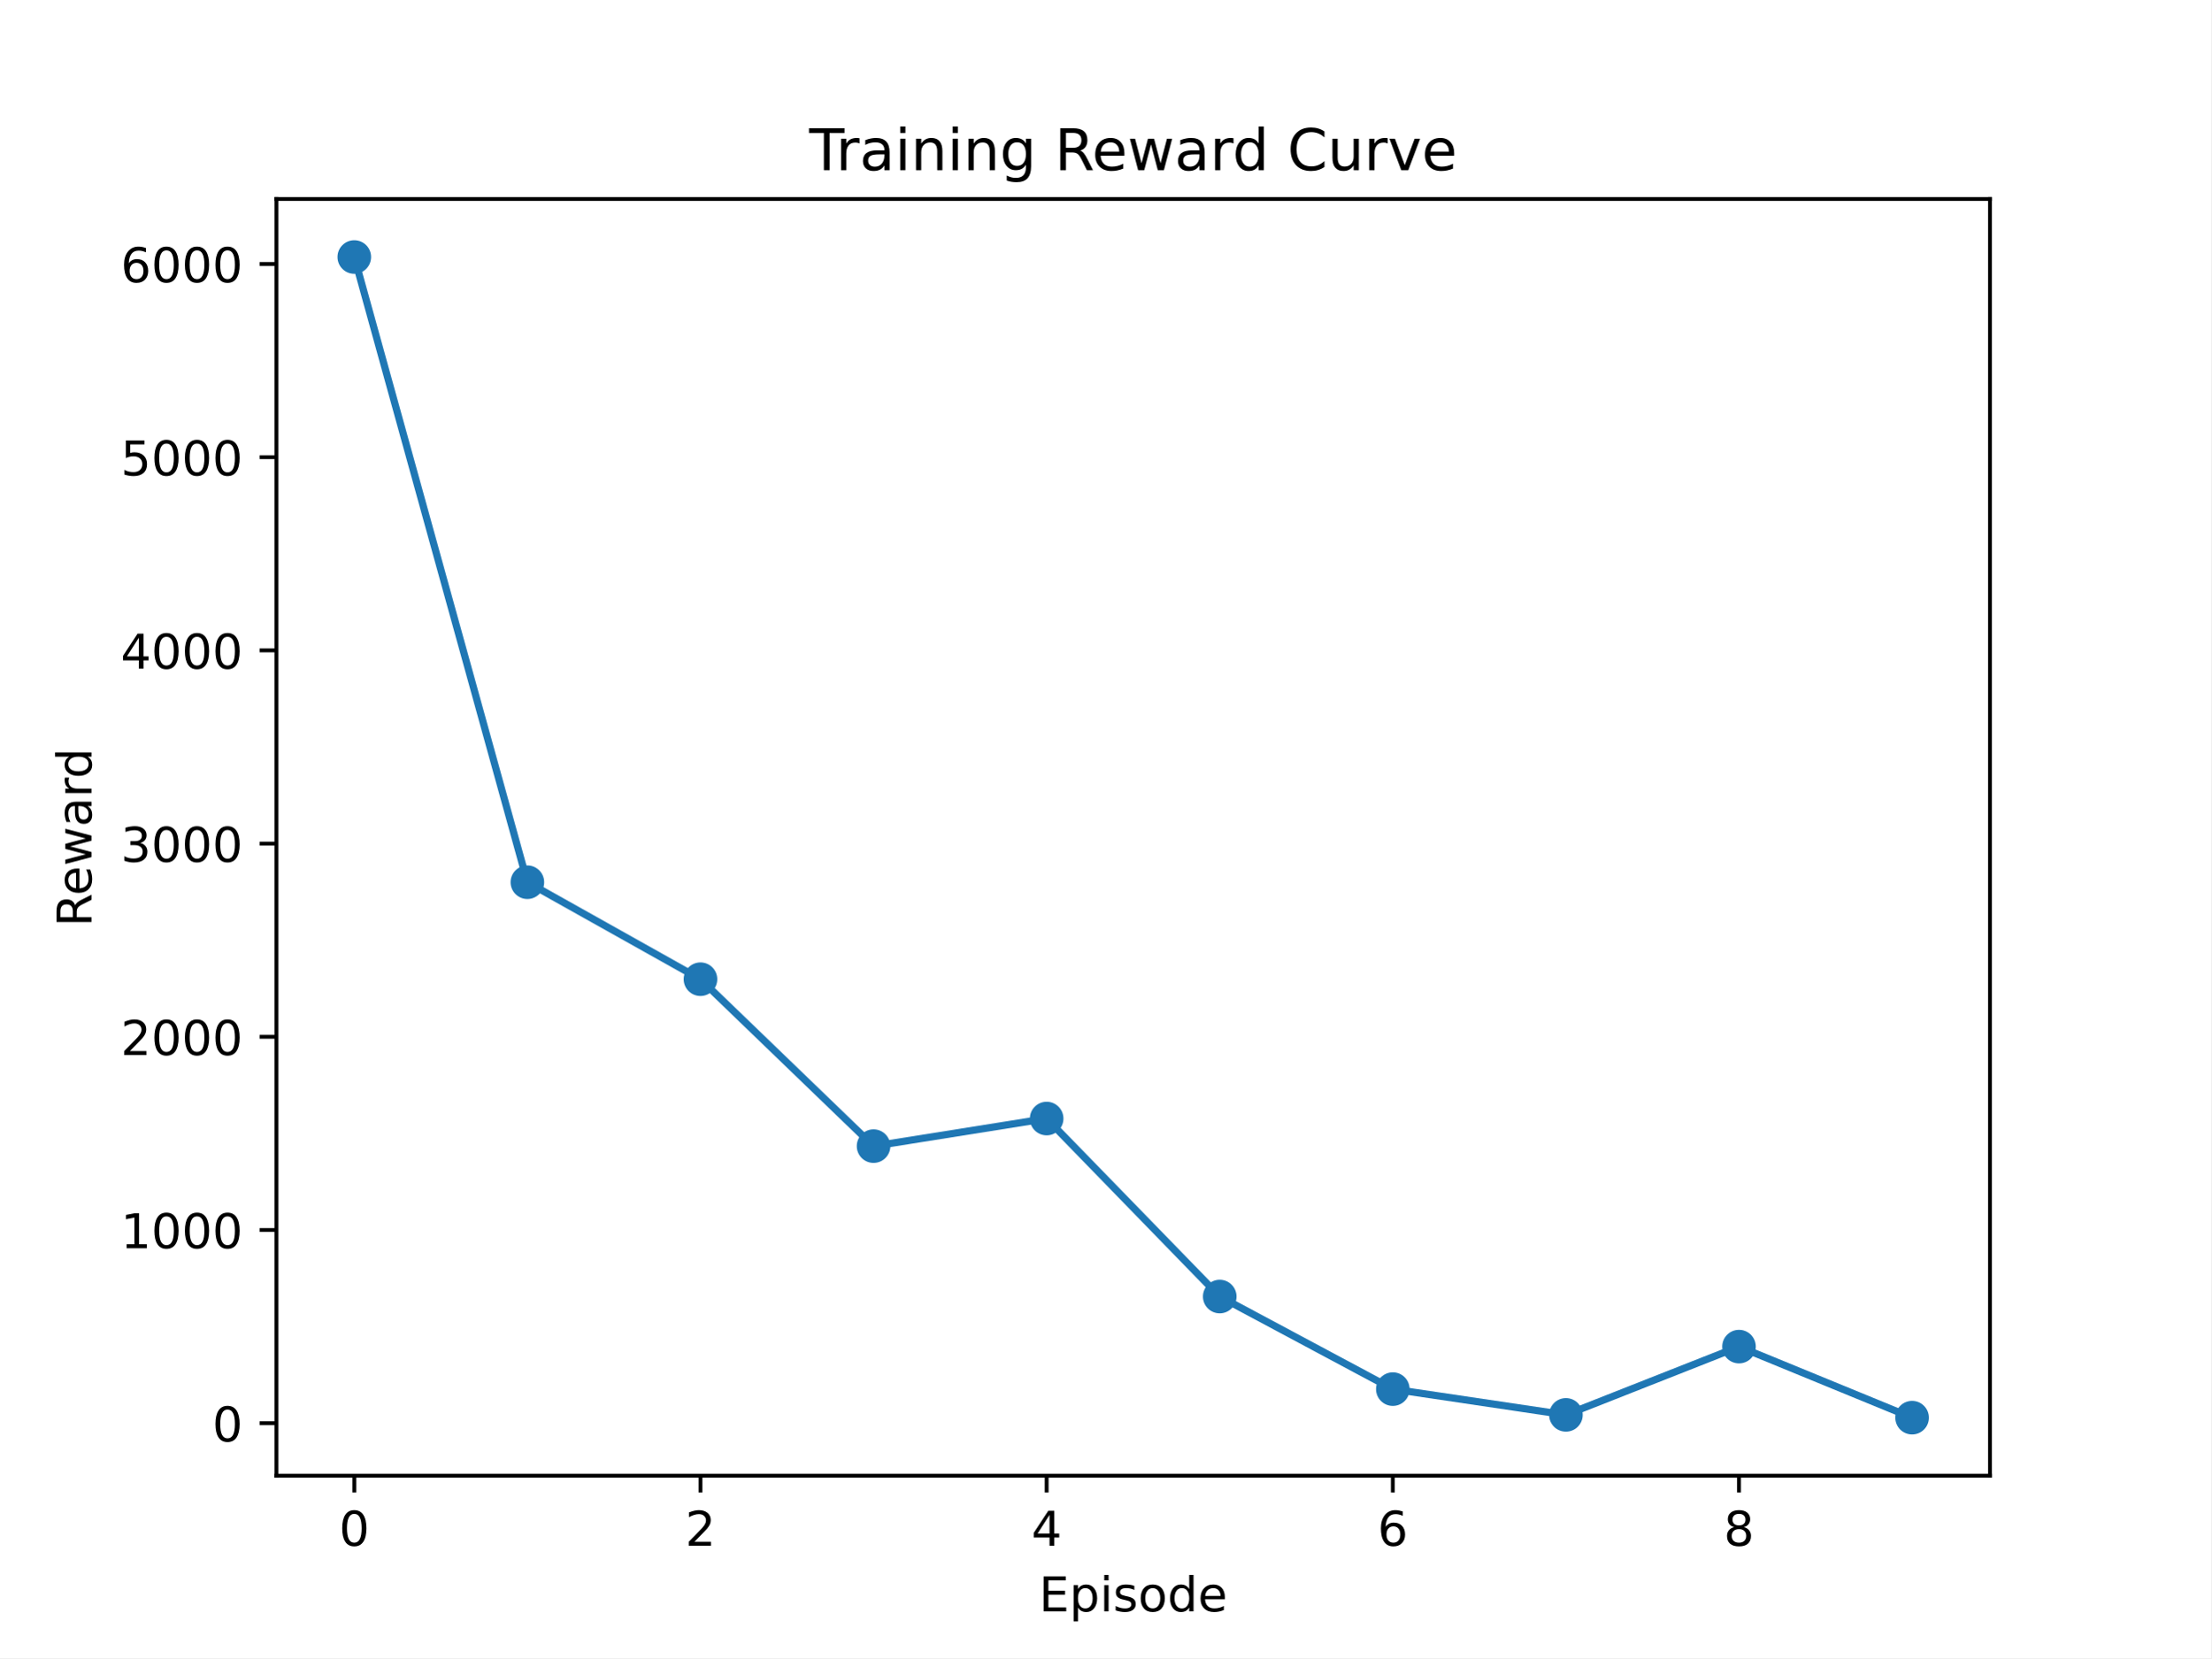
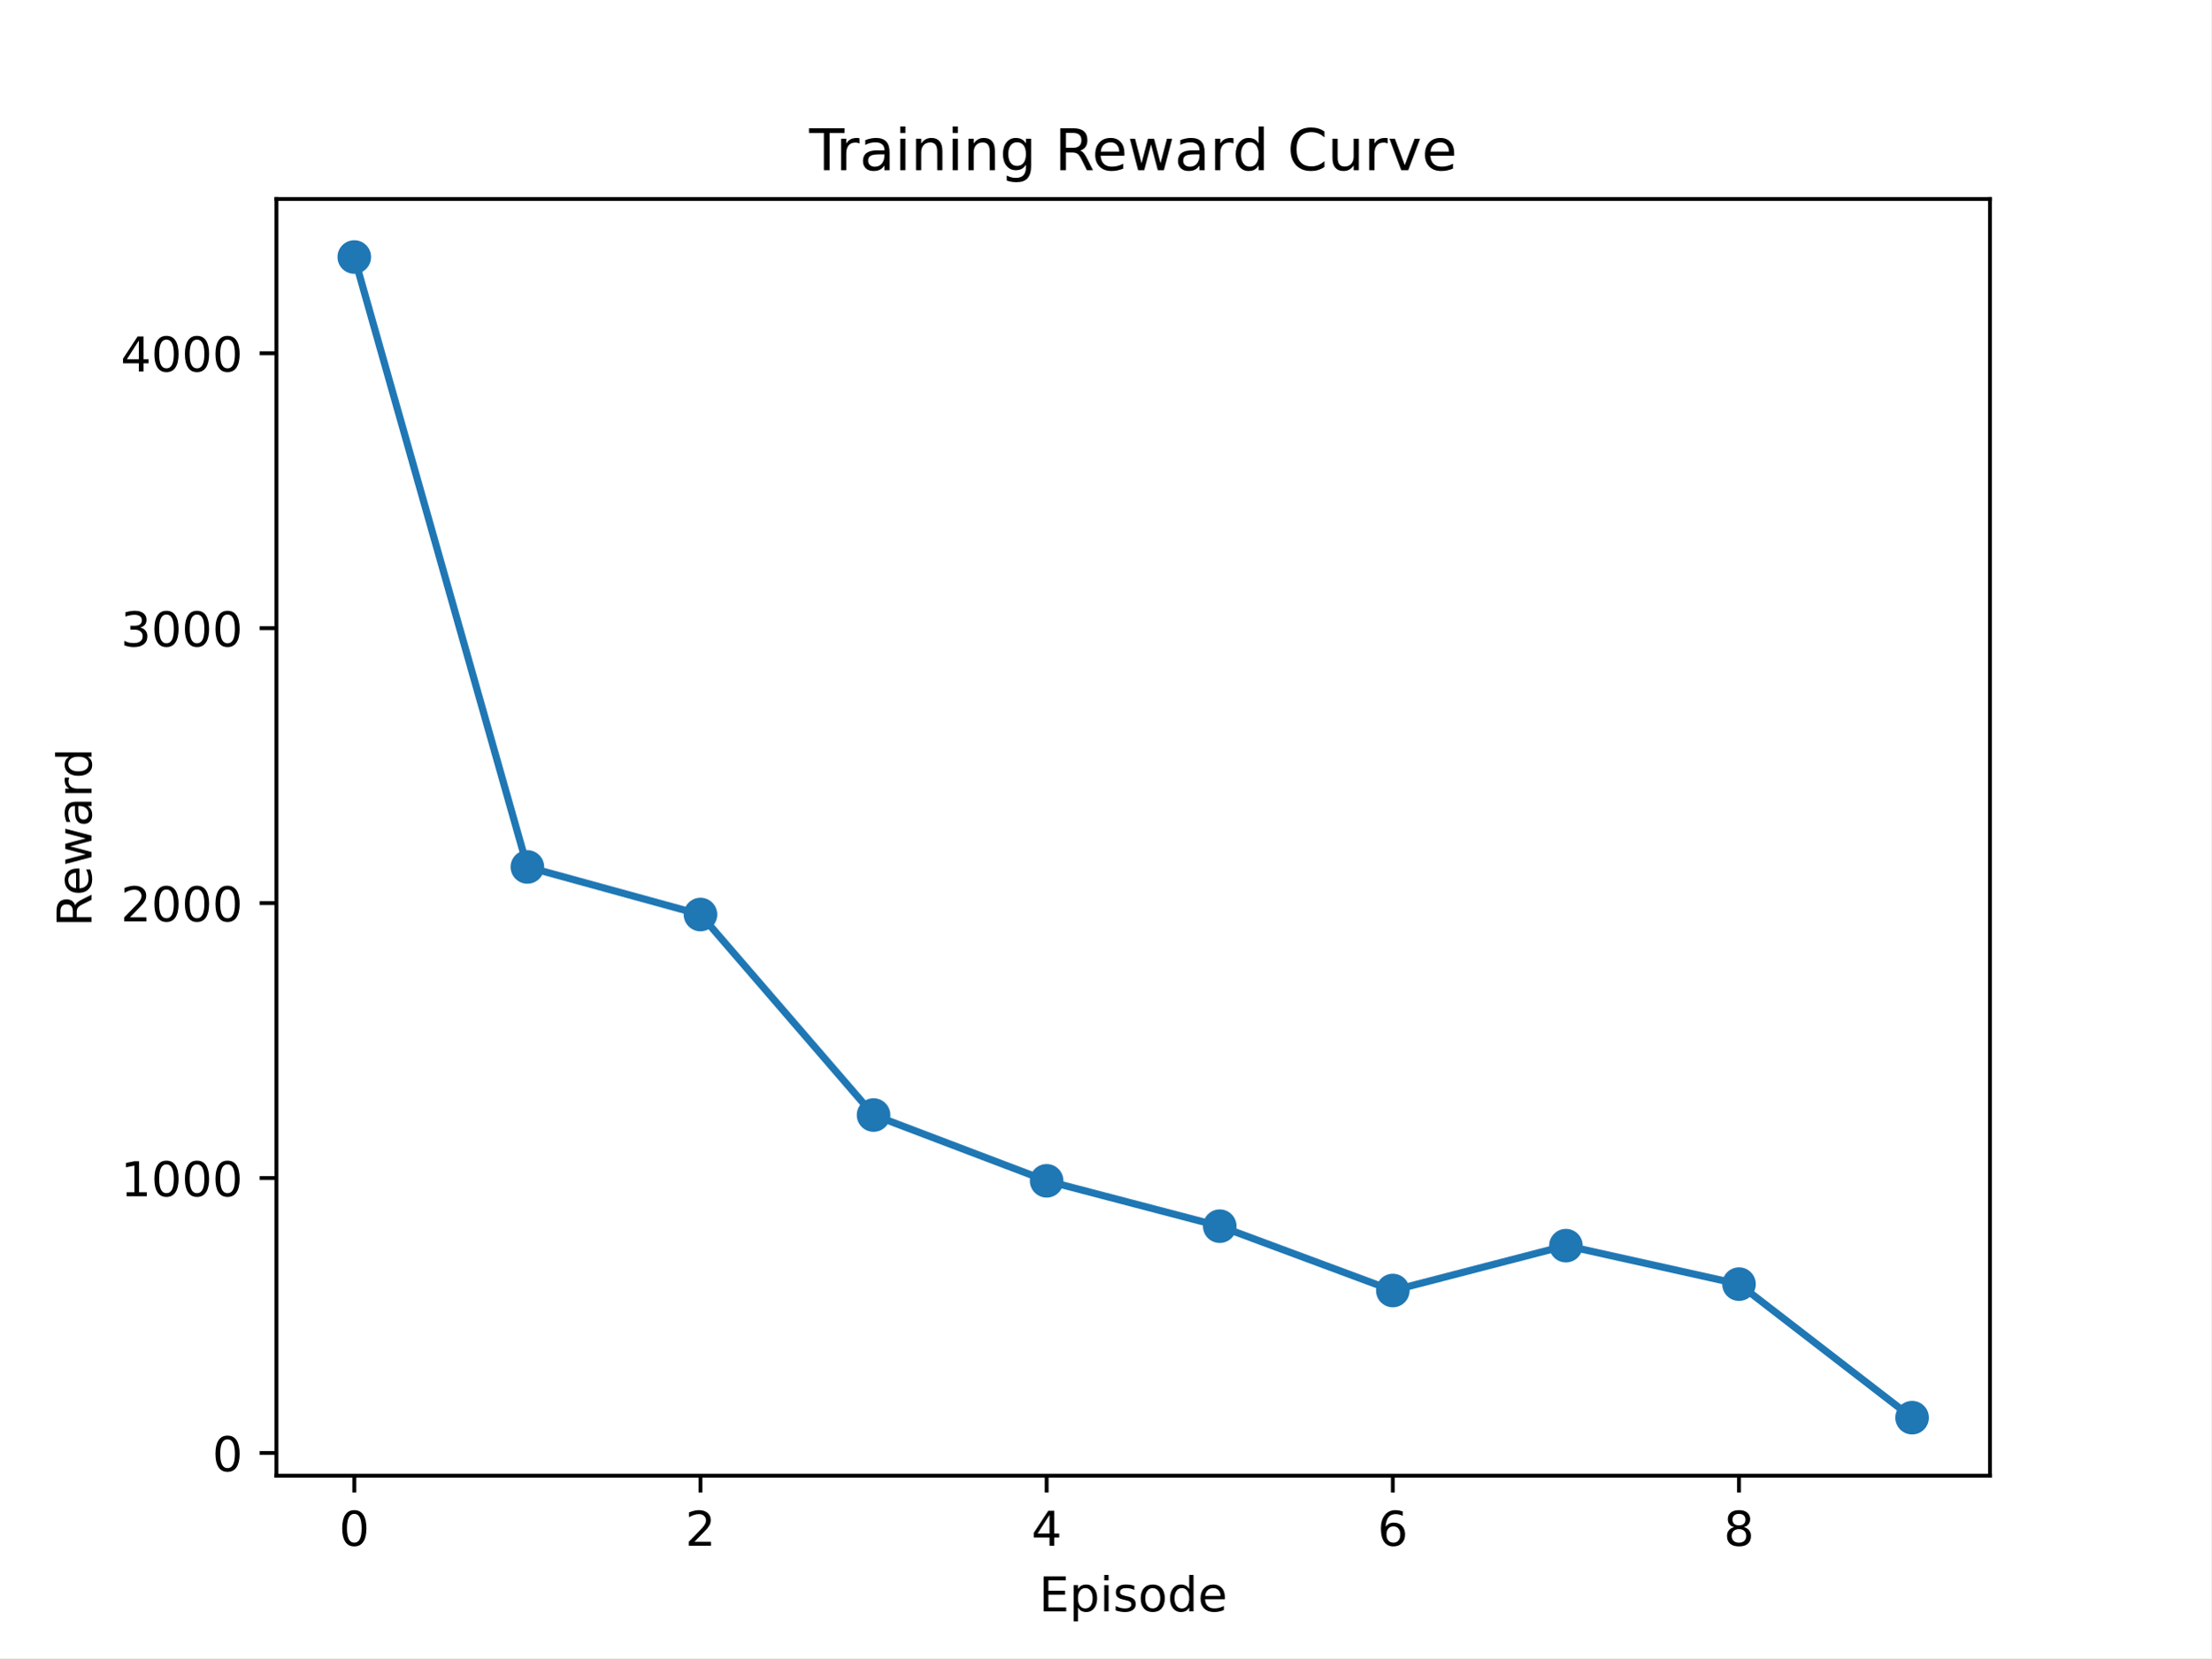
<svg xmlns="http://www.w3.org/2000/svg" xmlns:xlink="http://www.w3.org/1999/xlink" width="460.8pt" height="345.6pt" viewBox="0 0 460.8 345.6" version="1.1">
  <defs>
    <style type="text/css">*{stroke-linejoin: round; stroke-linecap: butt}</style>
  </defs>
  <g id="figure_1">
    <g id="patch_1">
      <path d="M 0 345.6  L 460.8 345.6  L 460.8 0  L 0 0  z " style="fill: #ffffff" />
    </g>
    <g id="axes_1">
      <g id="patch_2">
        <path d="M 57.6 307.584  L 414.72 307.584  L 414.72 41.472  L 57.6 41.472  z " style="fill: #ffffff" />
      </g>
      <g id="matplotlib.axis_1">
        <g id="xtick_1">
          <g id="line2d_1">
            <defs>
-               <path id="m7601c76b92" d="M 0 0  L 0 3.5  " style="stroke: #000000; stroke-width: 0.8" />
-             </defs>
-             <g>
-               <use xlink:href="#m7601c76b92" x="73.833" y="307.584" style="stroke: #000000; stroke-width: 0.8" />
+               <path id="m1674e33516" d="M 0 0  L 0 3.5  " style="stroke: #000000; stroke-width: 0.8" />
+             </defs>
+             <g>
+               <use xlink:href="#m1674e33516" x="73.833" y="307.584" style="stroke: #000000; stroke-width: 0.8" />
            </g>
          </g>
          <g id="text_1">
            <g transform="translate(70.65148 322.1824) scale(0.1 -0.1)">
              <defs>
                <path id="DejaVuSans-30" d="M 2034 4250  Q 1547 4250 1301 3770  Q 1056 3291 1056 2328  Q 1056 1369 1301 889  Q 1547 409 2034 409  Q 2525 409 2770 889  Q 3016 1369 3016 2328  Q 3016 3291 2770 3770  Q 2525 4250 2034 4250  z M 2034 4750  Q 2819 4750 3233 4129  Q 3647 3509 3647 2328  Q 3647 1150 3233 529  Q 2819 -91 2034 -91  Q 1250 -91 836 529  Q 422 1150 422 2328  Q 422 3509 836 4129  Q 1250 4750 2034 4750  z " transform="scale(0.015625)" />
              </defs>
              <use xlink:href="#DejaVuSans-30" />
            </g>
          </g>
        </g>
        <g id="xtick_2">
          <g id="line2d_2">
            <g>
-               <use xlink:href="#m7601c76b92" x="145.978" y="307.584" style="stroke: #000000; stroke-width: 0.8" />
+               <use xlink:href="#m1674e33516" x="145.978" y="307.584" style="stroke: #000000; stroke-width: 0.8" />
            </g>
          </g>
          <g id="text_2">
            <g transform="translate(142.7969 322.1824) scale(0.1 -0.1)">
              <defs>
                <path id="DejaVuSans-32" d="M 1228 531  L 3431 531  L 3431 0  L 469 0  L 469 531  Q 828 903 1448 1529  Q 2069 2156 2228 2338  Q 2531 2678 2651 2914  Q 2772 3150 2772 3378  Q 2772 3750 2511 3984  Q 2250 4219 1831 4219  Q 1534 4219 1204 4116  Q 875 4013 500 3803  L 500 4441  Q 881 4594 1212 4672  Q 1544 4750 1819 4750  Q 2544 4750 2975 4387  Q 3406 4025 3406 3419  Q 3406 3131 3298 2873  Q 3191 2616 2906 2266  Q 2828 2175 2409 1742  Q 1991 1309 1228 531  z " transform="scale(0.015625)" />
              </defs>
              <use xlink:href="#DejaVuSans-32" />
            </g>
          </g>
        </g>
        <g id="xtick_3">
          <g id="line2d_3">
            <g>
-               <use xlink:href="#m7601c76b92" x="218.124" y="307.584" style="stroke: #000000; stroke-width: 0.8" />
+               <use xlink:href="#m1674e33516" x="218.124" y="307.584" style="stroke: #000000; stroke-width: 0.8" />
            </g>
          </g>
          <g id="text_3">
            <g transform="translate(214.9424 322.1824) scale(0.1 -0.1)">
              <defs>
                <path id="DejaVuSans-34" d="M 2419 4116  L 825 1625  L 2419 1625  L 2419 4116  z M 2253 4666  L 3047 4666  L 3047 1625  L 3713 1625  L 3713 1100  L 3047 1100  L 3047 0  L 2419 0  L 2419 1100  L 313 1100  L 313 1709  L 2253 4666  z " transform="scale(0.015625)" />
              </defs>
              <use xlink:href="#DejaVuSans-34" />
            </g>
          </g>
        </g>
        <g id="xtick_4">
          <g id="line2d_4">
            <g>
-               <use xlink:href="#m7601c76b92" x="290.269" y="307.584" style="stroke: #000000; stroke-width: 0.8" />
+               <use xlink:href="#m1674e33516" x="290.269" y="307.584" style="stroke: #000000; stroke-width: 0.8" />
            </g>
          </g>
          <g id="text_4">
            <g transform="translate(287.0878 322.1824) scale(0.1 -0.1)">
              <defs>
                <path id="DejaVuSans-36" d="M 2113 2584  Q 1688 2584 1439 2293  Q 1191 2003 1191 1497  Q 1191 994 1439 701  Q 1688 409 2113 409  Q 2538 409 2786 701  Q 3034 994 3034 1497  Q 3034 2003 2786 2293  Q 2538 2584 2113 2584  z M 3366 4563  L 3366 3988  Q 3128 4100 2886 4159  Q 2644 4219 2406 4219  Q 1781 4219 1451 3797  Q 1122 3375 1075 2522  Q 1259 2794 1537 2939  Q 1816 3084 2150 3084  Q 2853 3084 3261 2657  Q 3669 2231 3669 1497  Q 3669 778 3244 343  Q 2819 -91 2113 -91  Q 1303 -91 875 529  Q 447 1150 447 2328  Q 447 3434 972 4092  Q 1497 4750 2381 4750  Q 2619 4750 2861 4703  Q 3103 4656 3366 4563  z " transform="scale(0.015625)" />
              </defs>
              <use xlink:href="#DejaVuSans-36" />
            </g>
          </g>
        </g>
        <g id="xtick_5">
          <g id="line2d_5">
            <g>
-               <use xlink:href="#m7601c76b92" x="362.415" y="307.584" style="stroke: #000000; stroke-width: 0.8" />
+               <use xlink:href="#m1674e33516" x="362.415" y="307.584" style="stroke: #000000; stroke-width: 0.8" />
            </g>
          </g>
          <g id="text_5">
            <g transform="translate(359.2333 322.1824) scale(0.1 -0.1)">
              <defs>
                <path id="DejaVuSans-38" d="M 2034 2216  Q 1584 2216 1326 1975  Q 1069 1734 1069 1313  Q 1069 891 1326 650  Q 1584 409 2034 409  Q 2484 409 2743 651  Q 3003 894 3003 1313  Q 3003 1734 2745 1975  Q 2488 2216 2034 2216  z M 1403 2484  Q 997 2584 770 2862  Q 544 3141 544 3541  Q 544 4100 942 4425  Q 1341 4750 2034 4750  Q 2731 4750 3128 4425  Q 3525 4100 3525 3541  Q 3525 3141 3298 2862  Q 3072 2584 2669 2484  Q 3125 2378 3379 2068  Q 3634 1759 3634 1313  Q 3634 634 3220 271  Q 2806 -91 2034 -91  Q 1263 -91 848 271  Q 434 634 434 1313  Q 434 1759 690 2068  Q 947 2378 1403 2484  z M 1172 3481  Q 1172 3119 1398 2916  Q 1625 2713 2034 2713  Q 2441 2713 2670 2916  Q 2900 3119 2900 3481  Q 2900 3844 2670 4047  Q 2441 4250 2034 4250  Q 1625 4250 1398 4047  Q 1172 3844 1172 3481  z " transform="scale(0.015625)" />
              </defs>
              <use xlink:href="#DejaVuSans-38" />
            </g>
          </g>
        </g>
        <g id="text_6">
          <g transform="translate(216.5225 335.8606) scale(0.1 -0.1)">
            <defs>
              <path id="DejaVuSans-45" d="M 628 4666  L 3578 4666  L 3578 4134  L 1259 4134  L 1259 2753  L 3481 2753  L 3481 2222  L 1259 2222  L 1259 531  L 3634 531  L 3634 0  L 628 0  L 628 4666  z " transform="scale(0.015625)" />
              <path id="DejaVuSans-70" d="M 1159 525  L 1159 -1331  L 581 -1331  L 581 3500  L 1159 3500  L 1159 2969  Q 1341 3281 1617 3432  Q 1894 3584 2278 3584  Q 2916 3584 3314 3078  Q 3713 2572 3713 1747  Q 3713 922 3314 415  Q 2916 -91 2278 -91  Q 1894 -91 1617 61  Q 1341 213 1159 525  z M 3116 1747  Q 3116 2381 2855 2742  Q 2594 3103 2138 3103  Q 1681 3103 1420 2742  Q 1159 2381 1159 1747  Q 1159 1113 1420 752  Q 1681 391 2138 391  Q 2594 391 2855 752  Q 3116 1113 3116 1747  z " transform="scale(0.015625)" />
              <path id="DejaVuSans-69" d="M 603 3500  L 1178 3500  L 1178 0  L 603 0  L 603 3500  z M 603 4863  L 1178 4863  L 1178 4134  L 603 4134  L 603 4863  z " transform="scale(0.015625)" />
              <path id="DejaVuSans-73" d="M 2834 3397  L 2834 2853  Q 2591 2978 2328 3040  Q 2066 3103 1784 3103  Q 1356 3103 1142 2972  Q 928 2841 928 2578  Q 928 2378 1081 2264  Q 1234 2150 1697 2047  L 1894 2003  Q 2506 1872 2764 1633  Q 3022 1394 3022 966  Q 3022 478 2636 193  Q 2250 -91 1575 -91  Q 1294 -91 989 -36  Q 684 19 347 128  L 347 722  Q 666 556 975 473  Q 1284 391 1588 391  Q 1994 391 2212 530  Q 2431 669 2431 922  Q 2431 1156 2273 1281  Q 2116 1406 1581 1522  L 1381 1569  Q 847 1681 609 1914  Q 372 2147 372 2553  Q 372 3047 722 3315  Q 1072 3584 1716 3584  Q 2034 3584 2315 3537  Q 2597 3491 2834 3397  z " transform="scale(0.015625)" />
              <path id="DejaVuSans-6f" d="M 1959 3097  Q 1497 3097 1228 2736  Q 959 2375 959 1747  Q 959 1119 1226 758  Q 1494 397 1959 397  Q 2419 397 2687 759  Q 2956 1122 2956 1747  Q 2956 2369 2687 2733  Q 2419 3097 1959 3097  z M 1959 3584  Q 2709 3584 3137 3096  Q 3566 2609 3566 1747  Q 3566 888 3137 398  Q 2709 -91 1959 -91  Q 1206 -91 779 398  Q 353 888 353 1747  Q 353 2609 779 3096  Q 1206 3584 1959 3584  z " transform="scale(0.015625)" />
              <path id="DejaVuSans-64" d="M 2906 2969  L 2906 4863  L 3481 4863  L 3481 0  L 2906 0  L 2906 525  Q 2725 213 2448 61  Q 2172 -91 1784 -91  Q 1150 -91 751 415  Q 353 922 353 1747  Q 353 2572 751 3078  Q 1150 3584 1784 3584  Q 2172 3584 2448 3432  Q 2725 3281 2906 2969  z M 947 1747  Q 947 1113 1208 752  Q 1469 391 1925 391  Q 2381 391 2643 752  Q 2906 1113 2906 1747  Q 2906 2381 2643 2742  Q 2381 3103 1925 3103  Q 1469 3103 1208 2742  Q 947 2381 947 1747  z " transform="scale(0.015625)" />
              <path id="DejaVuSans-65" d="M 3597 1894  L 3597 1613  L 953 1613  Q 991 1019 1311 708  Q 1631 397 2203 397  Q 2534 397 2845 478  Q 3156 559 3463 722  L 3463 178  Q 3153 47 2828 -22  Q 2503 -91 2169 -91  Q 1331 -91 842 396  Q 353 884 353 1716  Q 353 2575 817 3079  Q 1281 3584 2069 3584  Q 2775 3584 3186 3129  Q 3597 2675 3597 1894  z M 3022 2063  Q 3016 2534 2758 2815  Q 2500 3097 2075 3097  Q 1594 3097 1305 2825  Q 1016 2553 972 2059  L 3022 2063  z " transform="scale(0.015625)" />
            </defs>
            <use xlink:href="#DejaVuSans-45" />
            <use xlink:href="#DejaVuSans-70" x="63.184" />
            <use xlink:href="#DejaVuSans-69" x="126.66" />
            <use xlink:href="#DejaVuSans-73" x="154.443" />
            <use xlink:href="#DejaVuSans-6f" x="206.543" />
            <use xlink:href="#DejaVuSans-64" x="267.725" />
            <use xlink:href="#DejaVuSans-65" x="331.201" />
          </g>
        </g>
      </g>
      <g id="matplotlib.axis_2">
        <g id="ytick_1">
          <g id="line2d_6">
            <defs>
-               <path id="m6246593735" d="M 0 0  L -3.5 0  " style="stroke: #000000; stroke-width: 0.8" />
-             </defs>
-             <g>
-               <use xlink:href="#m6246593735" x="57.6" y="296.643" style="stroke: #000000; stroke-width: 0.8" />
+               <path id="m10636e8a79" d="M 0 0  L -3.5 0  " style="stroke: #000000; stroke-width: 0.8" />
+             </defs>
+             <g>
+               <use xlink:href="#m10636e8a79" x="57.6" y="302.848" style="stroke: #000000; stroke-width: 0.8" />
            </g>
          </g>
          <g id="text_7">
-             <g transform="translate(44.2375 300.4423) scale(0.1 -0.1)">
+             <g transform="translate(44.2375 306.6474) scale(0.1 -0.1)">
              <use xlink:href="#DejaVuSans-30" />
            </g>
          </g>
        </g>
        <g id="ytick_2">
          <g id="line2d_7">
            <g>
-               <use xlink:href="#m6246593735" x="57.6" y="256.372" style="stroke: #000000; stroke-width: 0.8" />
+               <use xlink:href="#m10636e8a79" x="57.6" y="245.541" style="stroke: #000000; stroke-width: 0.8" />
            </g>
          </g>
          <g id="text_8">
-             <g transform="translate(25.15 260.1714) scale(0.1 -0.1)">
+             <g transform="translate(25.15 249.3406) scale(0.1 -0.1)">
              <defs>
                <path id="DejaVuSans-31" d="M 794 531  L 1825 531  L 1825 4091  L 703 3866  L 703 4441  L 1819 4666  L 2450 4666  L 2450 531  L 3481 531  L 3481 0  L 794 0  L 794 531  z " transform="scale(0.015625)" />
              </defs>
              <use xlink:href="#DejaVuSans-31" />
              <use xlink:href="#DejaVuSans-30" x="63.623" />
              <use xlink:href="#DejaVuSans-30" x="127.246" />
              <use xlink:href="#DejaVuSans-30" x="190.869" />
            </g>
          </g>
        </g>
        <g id="ytick_3">
          <g id="line2d_8">
            <g>
-               <use xlink:href="#m6246593735" x="57.6" y="216.101" style="stroke: #000000; stroke-width: 0.8" />
+               <use xlink:href="#m10636e8a79" x="57.6" y="188.235" style="stroke: #000000; stroke-width: 0.8" />
            </g>
          </g>
          <g id="text_9">
-             <g transform="translate(25.15 219.9006) scale(0.1 -0.1)">
+             <g transform="translate(25.15 192.0338) scale(0.1 -0.1)">
              <use xlink:href="#DejaVuSans-32" />
              <use xlink:href="#DejaVuSans-30" x="63.623" />
              <use xlink:href="#DejaVuSans-30" x="127.246" />
              <use xlink:href="#DejaVuSans-30" x="190.869" />
            </g>
          </g>
        </g>
        <g id="ytick_4">
          <g id="line2d_9">
            <g>
-               <use xlink:href="#m6246593735" x="57.6" y="175.831" style="stroke: #000000; stroke-width: 0.8" />
+               <use xlink:href="#m10636e8a79" x="57.6" y="130.928" style="stroke: #000000; stroke-width: 0.8" />
            </g>
          </g>
          <g id="text_10">
-             <g transform="translate(25.15 179.6298) scale(0.1 -0.1)">
+             <g transform="translate(25.15 134.727) scale(0.1 -0.1)">
              <defs>
                <path id="DejaVuSans-33" d="M 2597 2516  Q 3050 2419 3304 2112  Q 3559 1806 3559 1356  Q 3559 666 3084 287  Q 2609 -91 1734 -91  Q 1441 -91 1130 -33  Q 819 25 488 141  L 488 750  Q 750 597 1062 519  Q 1375 441 1716 441  Q 2309 441 2620 675  Q 2931 909 2931 1356  Q 2931 1769 2642 2001  Q 2353 2234 1838 2234  L 1294 2234  L 1294 2753  L 1863 2753  Q 2328 2753 2575 2939  Q 2822 3125 2822 3475  Q 2822 3834 2567 4026  Q 2313 4219 1838 4219  Q 1578 4219 1281 4162  Q 984 4106 628 3988  L 628 4550  Q 988 4650 1302 4700  Q 1616 4750 1894 4750  Q 2613 4750 3031 4423  Q 3450 4097 3450 3541  Q 3450 3153 3228 2886  Q 3006 2619 2597 2516  z " transform="scale(0.015625)" />
              </defs>
              <use xlink:href="#DejaVuSans-33" />
              <use xlink:href="#DejaVuSans-30" x="63.623" />
              <use xlink:href="#DejaVuSans-30" x="127.246" />
              <use xlink:href="#DejaVuSans-30" x="190.869" />
            </g>
          </g>
        </g>
        <g id="ytick_5">
          <g id="line2d_10">
            <g>
-               <use xlink:href="#m6246593735" x="57.6" y="135.56" style="stroke: #000000; stroke-width: 0.8" />
+               <use xlink:href="#m10636e8a79" x="57.6" y="73.621" style="stroke: #000000; stroke-width: 0.8" />
            </g>
          </g>
          <g id="text_11">
-             <g transform="translate(25.15 139.359) scale(0.1 -0.1)">
+             <g transform="translate(25.15 77.42019) scale(0.1 -0.1)">
              <use xlink:href="#DejaVuSans-34" />
              <use xlink:href="#DejaVuSans-30" x="63.623" />
              <use xlink:href="#DejaVuSans-30" x="127.246" />
              <use xlink:href="#DejaVuSans-30" x="190.869" />
            </g>
          </g>
        </g>
-         <g id="ytick_6">
-           <g id="line2d_11">
-             <g>
-               <use xlink:href="#m6246593735" x="57.6" y="95.289" style="stroke: #000000; stroke-width: 0.8" />
-             </g>
-           </g>
-           <g id="text_12">
-             <g transform="translate(25.15 99.08818) scale(0.1 -0.1)">
-               <defs>
-                 <path id="DejaVuSans-35" d="M 691 4666  L 3169 4666  L 3169 4134  L 1269 4134  L 1269 2991  Q 1406 3038 1543 3061  Q 1681 3084 1819 3084  Q 2600 3084 3056 2656  Q 3513 2228 3513 1497  Q 3513 744 3044 326  Q 2575 -91 1722 -91  Q 1428 -91 1123 -41  Q 819 9 494 109  L 494 744  Q 775 591 1075 516  Q 1375 441 1709 441  Q 2250 441 2565 725  Q 2881 1009 2881 1497  Q 2881 1984 2565 2268  Q 2250 2553 1709 2553  Q 1456 2553 1204 2497  Q 953 2441 691 2322  L 691 4666  z " transform="scale(0.015625)" />
-               </defs>
-               <use xlink:href="#DejaVuSans-35" />
-               <use xlink:href="#DejaVuSans-30" x="63.623" />
-               <use xlink:href="#DejaVuSans-30" x="127.246" />
-               <use xlink:href="#DejaVuSans-30" x="190.869" />
-             </g>
-           </g>
-         </g>
-         <g id="ytick_7">
-           <g id="line2d_12">
-             <g>
-               <use xlink:href="#m6246593735" x="57.6" y="55.018" style="stroke: #000000; stroke-width: 0.8" />
-             </g>
-           </g>
-           <g id="text_13">
-             <g transform="translate(25.15 58.81737) scale(0.1 -0.1)">
-               <use xlink:href="#DejaVuSans-36" />
-               <use xlink:href="#DejaVuSans-30" x="63.623" />
-               <use xlink:href="#DejaVuSans-30" x="127.246" />
-               <use xlink:href="#DejaVuSans-30" x="190.869" />
-             </g>
-           </g>
-         </g>
-         <g id="text_14">
+         <g id="text_12">
          <g transform="translate(19.07031 193.1491) rotate(-90) scale(0.1 -0.1)">
            <defs>
              <path id="DejaVuSans-52" d="M 2841 2188  Q 3044 2119 3236 1894  Q 3428 1669 3622 1275  L 4263 0  L 3584 0  L 2988 1197  Q 2756 1666 2539 1819  Q 2322 1972 1947 1972  L 1259 1972  L 1259 0  L 628 0  L 628 4666  L 2053 4666  Q 2853 4666 3247 4331  Q 3641 3997 3641 3322  Q 3641 2881 3436 2590  Q 3231 2300 2841 2188  z M 1259 4147  L 1259 2491  L 2053 2491  Q 2509 2491 2742 2702  Q 2975 2913 2975 3322  Q 2975 3731 2742 3939  Q 2509 4147 2053 4147  L 1259 4147  z " transform="scale(0.015625)" />
              <path id="DejaVuSans-77" d="M 269 3500  L 844 3500  L 1563 769  L 2278 3500  L 2956 3500  L 3675 769  L 4391 3500  L 4966 3500  L 4050 0  L 3372 0  L 2619 2869  L 1863 0  L 1184 0  L 269 3500  z " transform="scale(0.015625)" />
              <path id="DejaVuSans-61" d="M 2194 1759  Q 1497 1759 1228 1600  Q 959 1441 959 1056  Q 959 750 1161 570  Q 1363 391 1709 391  Q 2188 391 2477 730  Q 2766 1069 2766 1631  L 2766 1759  L 2194 1759  z M 3341 1997  L 3341 0  L 2766 0  L 2766 531  Q 2569 213 2275 61  Q 1981 -91 1556 -91  Q 1019 -91 701 211  Q 384 513 384 1019  Q 384 1609 779 1909  Q 1175 2209 1959 2209  L 2766 2209  L 2766 2266  Q 2766 2663 2505 2880  Q 2244 3097 1772 3097  Q 1472 3097 1187 3025  Q 903 2953 641 2809  L 641 3341  Q 956 3463 1253 3523  Q 1550 3584 1831 3584  Q 2591 3584 2966 3190  Q 3341 2797 3341 1997  z " transform="scale(0.015625)" />
              <path id="DejaVuSans-72" d="M 2631 2963  Q 2534 3019 2420 3045  Q 2306 3072 2169 3072  Q 1681 3072 1420 2755  Q 1159 2438 1159 1844  L 1159 0  L 581 0  L 581 3500  L 1159 3500  L 1159 2956  Q 1341 3275 1631 3429  Q 1922 3584 2338 3584  Q 2397 3584 2469 3576  Q 2541 3569 2628 3553  L 2631 2963  z " transform="scale(0.015625)" />
            </defs>
            <use xlink:href="#DejaVuSans-52" />
            <use xlink:href="#DejaVuSans-65" x="64.982" />
            <use xlink:href="#DejaVuSans-77" x="126.506" />
            <use xlink:href="#DejaVuSans-61" x="208.293" />
            <use xlink:href="#DejaVuSans-72" x="269.572" />
            <use xlink:href="#DejaVuSans-64" x="308.936" />
          </g>
        </g>
      </g>
-       <g id="line2d_13">
-         <path d="M 73.833 53.568  L 109.905 183.882  L 145.978 204.097  L 182.051 238.888  L 218.124 233.141  L 254.196 270.24  L 290.269 289.535  L 326.342 294.907  L 362.415 280.677  L 398.487 295.488  " clip-path="url(#p91ccd4f878)" style="fill: none; stroke: #1f77b4; stroke-width: 1.5; stroke-linecap: square" />
+       <g id="line2d_11">
+         <path d="M 73.833 53.568  L 109.905 180.699  L 145.978 190.614  L 182.051 232.41  L 218.124 246.121  L 254.196 255.576  L 290.269 268.984  L 326.342 259.632  L 362.415 267.655  L 398.487 295.488  " clip-path="url(#p96eb42394c)" style="fill: none; stroke: #1f77b4; stroke-width: 1.5; stroke-linecap: square" />
        <defs>
-           <path id="m2448c8f9c6" d="M 0 3  C 0.796 3 1.559 2.684 2.121 2.121  C 2.684 1.559 3 0.796 3 0  C 3 -0.796 2.684 -1.559 2.121 -2.121  C 1.559 -2.684 0.796 -3 0 -3  C -0.796 -3 -1.559 -2.684 -2.121 -2.121  C -2.684 -1.559 -3 -0.796 -3 0  C -3 0.796 -2.684 1.559 -2.121 2.121  C -1.559 2.684 -0.796 3 0 3  z " style="stroke: #1f77b4" />
+           <path id="m0ac6e9cf4c" d="M 0 3  C 0.796 3 1.559 2.684 2.121 2.121  C 2.684 1.559 3 0.796 3 0  C 3 -0.796 2.684 -1.559 2.121 -2.121  C 1.559 -2.684 0.796 -3 0 -3  C -0.796 -3 -1.559 -2.684 -2.121 -2.121  C -2.684 -1.559 -3 -0.796 -3 0  C -3 0.796 -2.684 1.559 -2.121 2.121  C -1.559 2.684 -0.796 3 0 3  z " style="stroke: #1f77b4" />
        </defs>
-         <g clip-path="url(#p91ccd4f878)">
-           <use xlink:href="#m2448c8f9c6" x="73.833" y="53.568" style="fill: #1f77b4; stroke: #1f77b4" />
-           <use xlink:href="#m2448c8f9c6" x="109.905" y="183.882" style="fill: #1f77b4; stroke: #1f77b4" />
-           <use xlink:href="#m2448c8f9c6" x="145.978" y="204.097" style="fill: #1f77b4; stroke: #1f77b4" />
-           <use xlink:href="#m2448c8f9c6" x="182.051" y="238.888" style="fill: #1f77b4; stroke: #1f77b4" />
-           <use xlink:href="#m2448c8f9c6" x="218.124" y="233.141" style="fill: #1f77b4; stroke: #1f77b4" />
-           <use xlink:href="#m2448c8f9c6" x="254.196" y="270.24" style="fill: #1f77b4; stroke: #1f77b4" />
-           <use xlink:href="#m2448c8f9c6" x="290.269" y="289.535" style="fill: #1f77b4; stroke: #1f77b4" />
-           <use xlink:href="#m2448c8f9c6" x="326.342" y="294.907" style="fill: #1f77b4; stroke: #1f77b4" />
-           <use xlink:href="#m2448c8f9c6" x="362.415" y="280.677" style="fill: #1f77b4; stroke: #1f77b4" />
-           <use xlink:href="#m2448c8f9c6" x="398.487" y="295.488" style="fill: #1f77b4; stroke: #1f77b4" />
+         <g clip-path="url(#p96eb42394c)">
+           <use xlink:href="#m0ac6e9cf4c" x="73.833" y="53.568" style="fill: #1f77b4; stroke: #1f77b4" />
+           <use xlink:href="#m0ac6e9cf4c" x="109.905" y="180.699" style="fill: #1f77b4; stroke: #1f77b4" />
+           <use xlink:href="#m0ac6e9cf4c" x="145.978" y="190.614" style="fill: #1f77b4; stroke: #1f77b4" />
+           <use xlink:href="#m0ac6e9cf4c" x="182.051" y="232.41" style="fill: #1f77b4; stroke: #1f77b4" />
+           <use xlink:href="#m0ac6e9cf4c" x="218.124" y="246.121" style="fill: #1f77b4; stroke: #1f77b4" />
+           <use xlink:href="#m0ac6e9cf4c" x="254.196" y="255.576" style="fill: #1f77b4; stroke: #1f77b4" />
+           <use xlink:href="#m0ac6e9cf4c" x="290.269" y="268.984" style="fill: #1f77b4; stroke: #1f77b4" />
+           <use xlink:href="#m0ac6e9cf4c" x="326.342" y="259.632" style="fill: #1f77b4; stroke: #1f77b4" />
+           <use xlink:href="#m0ac6e9cf4c" x="362.415" y="267.655" style="fill: #1f77b4; stroke: #1f77b4" />
+           <use xlink:href="#m0ac6e9cf4c" x="398.487" y="295.488" style="fill: #1f77b4; stroke: #1f77b4" />
        </g>
      </g>
      <g id="patch_3">
        <path d="M 57.6 307.584  L 57.6 41.472  " style="fill: none; stroke: #000000; stroke-width: 0.8; stroke-linejoin: miter; stroke-linecap: square" />
      </g>
      <g id="patch_4">
        <path d="M 414.72 307.584  L 414.72 41.472  " style="fill: none; stroke: #000000; stroke-width: 0.8; stroke-linejoin: miter; stroke-linecap: square" />
      </g>
      <g id="patch_5">
        <path d="M 57.6 307.584  L 414.72 307.584  " style="fill: none; stroke: #000000; stroke-width: 0.8; stroke-linejoin: miter; stroke-linecap: square" />
      </g>
      <g id="patch_6">
        <path d="M 57.6 41.472  L 414.72 41.472  " style="fill: none; stroke: #000000; stroke-width: 0.8; stroke-linejoin: miter; stroke-linecap: square" />
      </g>
-       <g id="text_15">
+       <g id="text_13">
        <g transform="translate(168.6281 35.472) scale(0.12 -0.12)">
          <defs>
            <path id="DejaVuSans-54" d="M -19 4666  L 3928 4666  L 3928 4134  L 2272 4134  L 2272 0  L 1638 0  L 1638 4134  L -19 4134  L -19 4666  z " transform="scale(0.015625)" />
            <path id="DejaVuSans-6e" d="M 3513 2113  L 3513 0  L 2938 0  L 2938 2094  Q 2938 2591 2744 2837  Q 2550 3084 2163 3084  Q 1697 3084 1428 2787  Q 1159 2491 1159 1978  L 1159 0  L 581 0  L 581 3500  L 1159 3500  L 1159 2956  Q 1366 3272 1645 3428  Q 1925 3584 2291 3584  Q 2894 3584 3203 3211  Q 3513 2838 3513 2113  z " transform="scale(0.015625)" />
            <path id="DejaVuSans-67" d="M 2906 1791  Q 2906 2416 2648 2759  Q 2391 3103 1925 3103  Q 1463 3103 1205 2759  Q 947 2416 947 1791  Q 947 1169 1205 825  Q 1463 481 1925 481  Q 2391 481 2648 825  Q 2906 1169 2906 1791  z M 3481 434  Q 3481 -459 3084 -895  Q 2688 -1331 1869 -1331  Q 1566 -1331 1297 -1286  Q 1028 -1241 775 -1147  L 775 -588  Q 1028 -725 1275 -790  Q 1522 -856 1778 -856  Q 2344 -856 2625 -561  Q 2906 -266 2906 331  L 2906 616  Q 2728 306 2450 153  Q 2172 0 1784 0  Q 1141 0 747 490  Q 353 981 353 1791  Q 353 2603 747 3093  Q 1141 3584 1784 3584  Q 2172 3584 2450 3431  Q 2728 3278 2906 2969  L 2906 3500  L 3481 3500  L 3481 434  z " transform="scale(0.015625)" />
            <path id="DejaVuSans-20" transform="scale(0.015625)" />
            <path id="DejaVuSans-43" d="M 4122 4306  L 4122 3641  Q 3803 3938 3442 4084  Q 3081 4231 2675 4231  Q 1875 4231 1450 3742  Q 1025 3253 1025 2328  Q 1025 1406 1450 917  Q 1875 428 2675 428  Q 3081 428 3442 575  Q 3803 722 4122 1019  L 4122 359  Q 3791 134 3420 21  Q 3050 -91 2638 -91  Q 1578 -91 968 557  Q 359 1206 359 2328  Q 359 3453 968 4101  Q 1578 4750 2638 4750  Q 3056 4750 3426 4639  Q 3797 4528 4122 4306  z " transform="scale(0.015625)" />
            <path id="DejaVuSans-75" d="M 544 1381  L 544 3500  L 1119 3500  L 1119 1403  Q 1119 906 1312 657  Q 1506 409 1894 409  Q 2359 409 2629 706  Q 2900 1003 2900 1516  L 2900 3500  L 3475 3500  L 3475 0  L 2900 0  L 2900 538  Q 2691 219 2414 64  Q 2138 -91 1772 -91  Q 1169 -91 856 284  Q 544 659 544 1381  z M 1991 3584  L 1991 3584  z " transform="scale(0.015625)" />
            <path id="DejaVuSans-76" d="M 191 3500  L 800 3500  L 1894 563  L 2988 3500  L 3597 3500  L 2284 0  L 1503 0  L 191 3500  z " transform="scale(0.015625)" />
          </defs>
          <use xlink:href="#DejaVuSans-54" />
          <use xlink:href="#DejaVuSans-72" x="46.334" />
          <use xlink:href="#DejaVuSans-61" x="87.447" />
          <use xlink:href="#DejaVuSans-69" x="148.727" />
          <use xlink:href="#DejaVuSans-6e" x="176.51" />
          <use xlink:href="#DejaVuSans-69" x="239.889" />
          <use xlink:href="#DejaVuSans-6e" x="267.672" />
          <use xlink:href="#DejaVuSans-67" x="331.051" />
          <use xlink:href="#DejaVuSans-20" x="394.527" />
          <use xlink:href="#DejaVuSans-52" x="426.314" />
          <use xlink:href="#DejaVuSans-65" x="491.297" />
          <use xlink:href="#DejaVuSans-77" x="552.82" />
          <use xlink:href="#DejaVuSans-61" x="634.607" />
          <use xlink:href="#DejaVuSans-72" x="695.887" />
          <use xlink:href="#DejaVuSans-64" x="735.25" />
          <use xlink:href="#DejaVuSans-20" x="798.727" />
          <use xlink:href="#DejaVuSans-43" x="830.514" />
          <use xlink:href="#DejaVuSans-75" x="900.338" />
          <use xlink:href="#DejaVuSans-72" x="963.717" />
          <use xlink:href="#DejaVuSans-76" x="1004.83" />
          <use xlink:href="#DejaVuSans-65" x="1064.01" />
        </g>
      </g>
    </g>
  </g>
  <defs>
-     <clipPath id="p91ccd4f878">
+     <clipPath id="p96eb42394c">
      <rect x="57.6" y="41.472" width="357.12" height="266.112" />
    </clipPath>
  </defs>
</svg>
